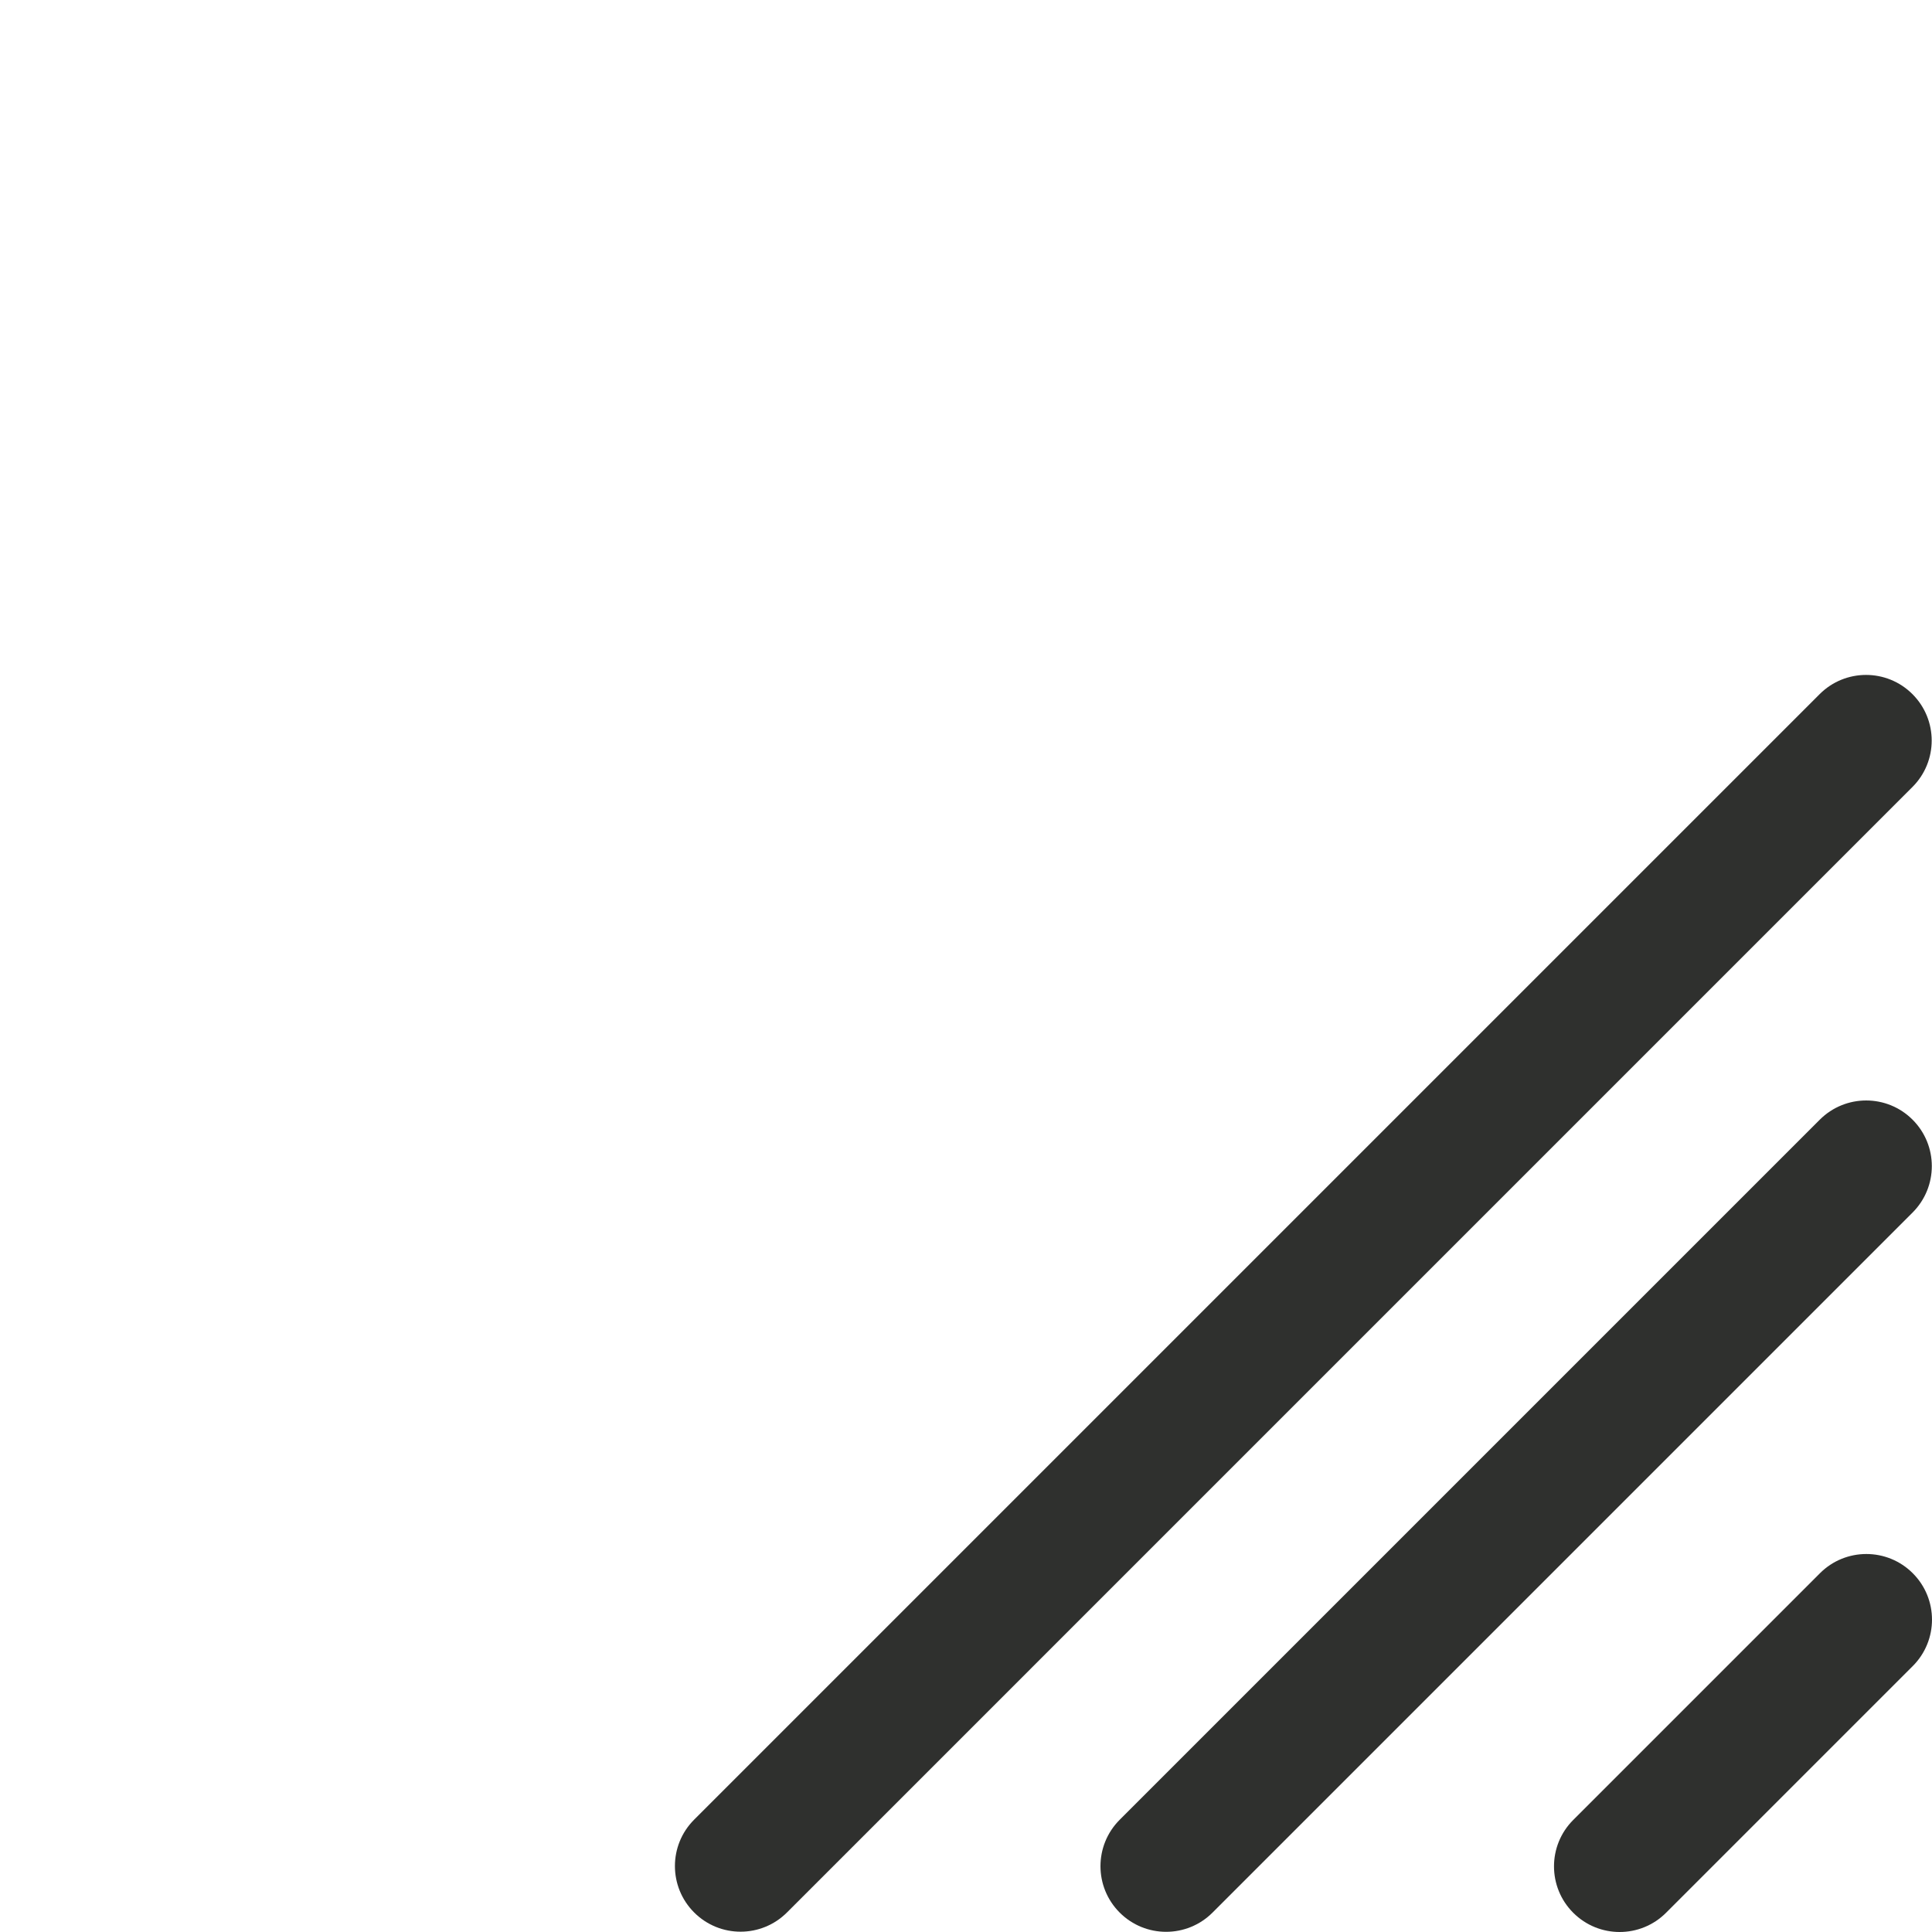
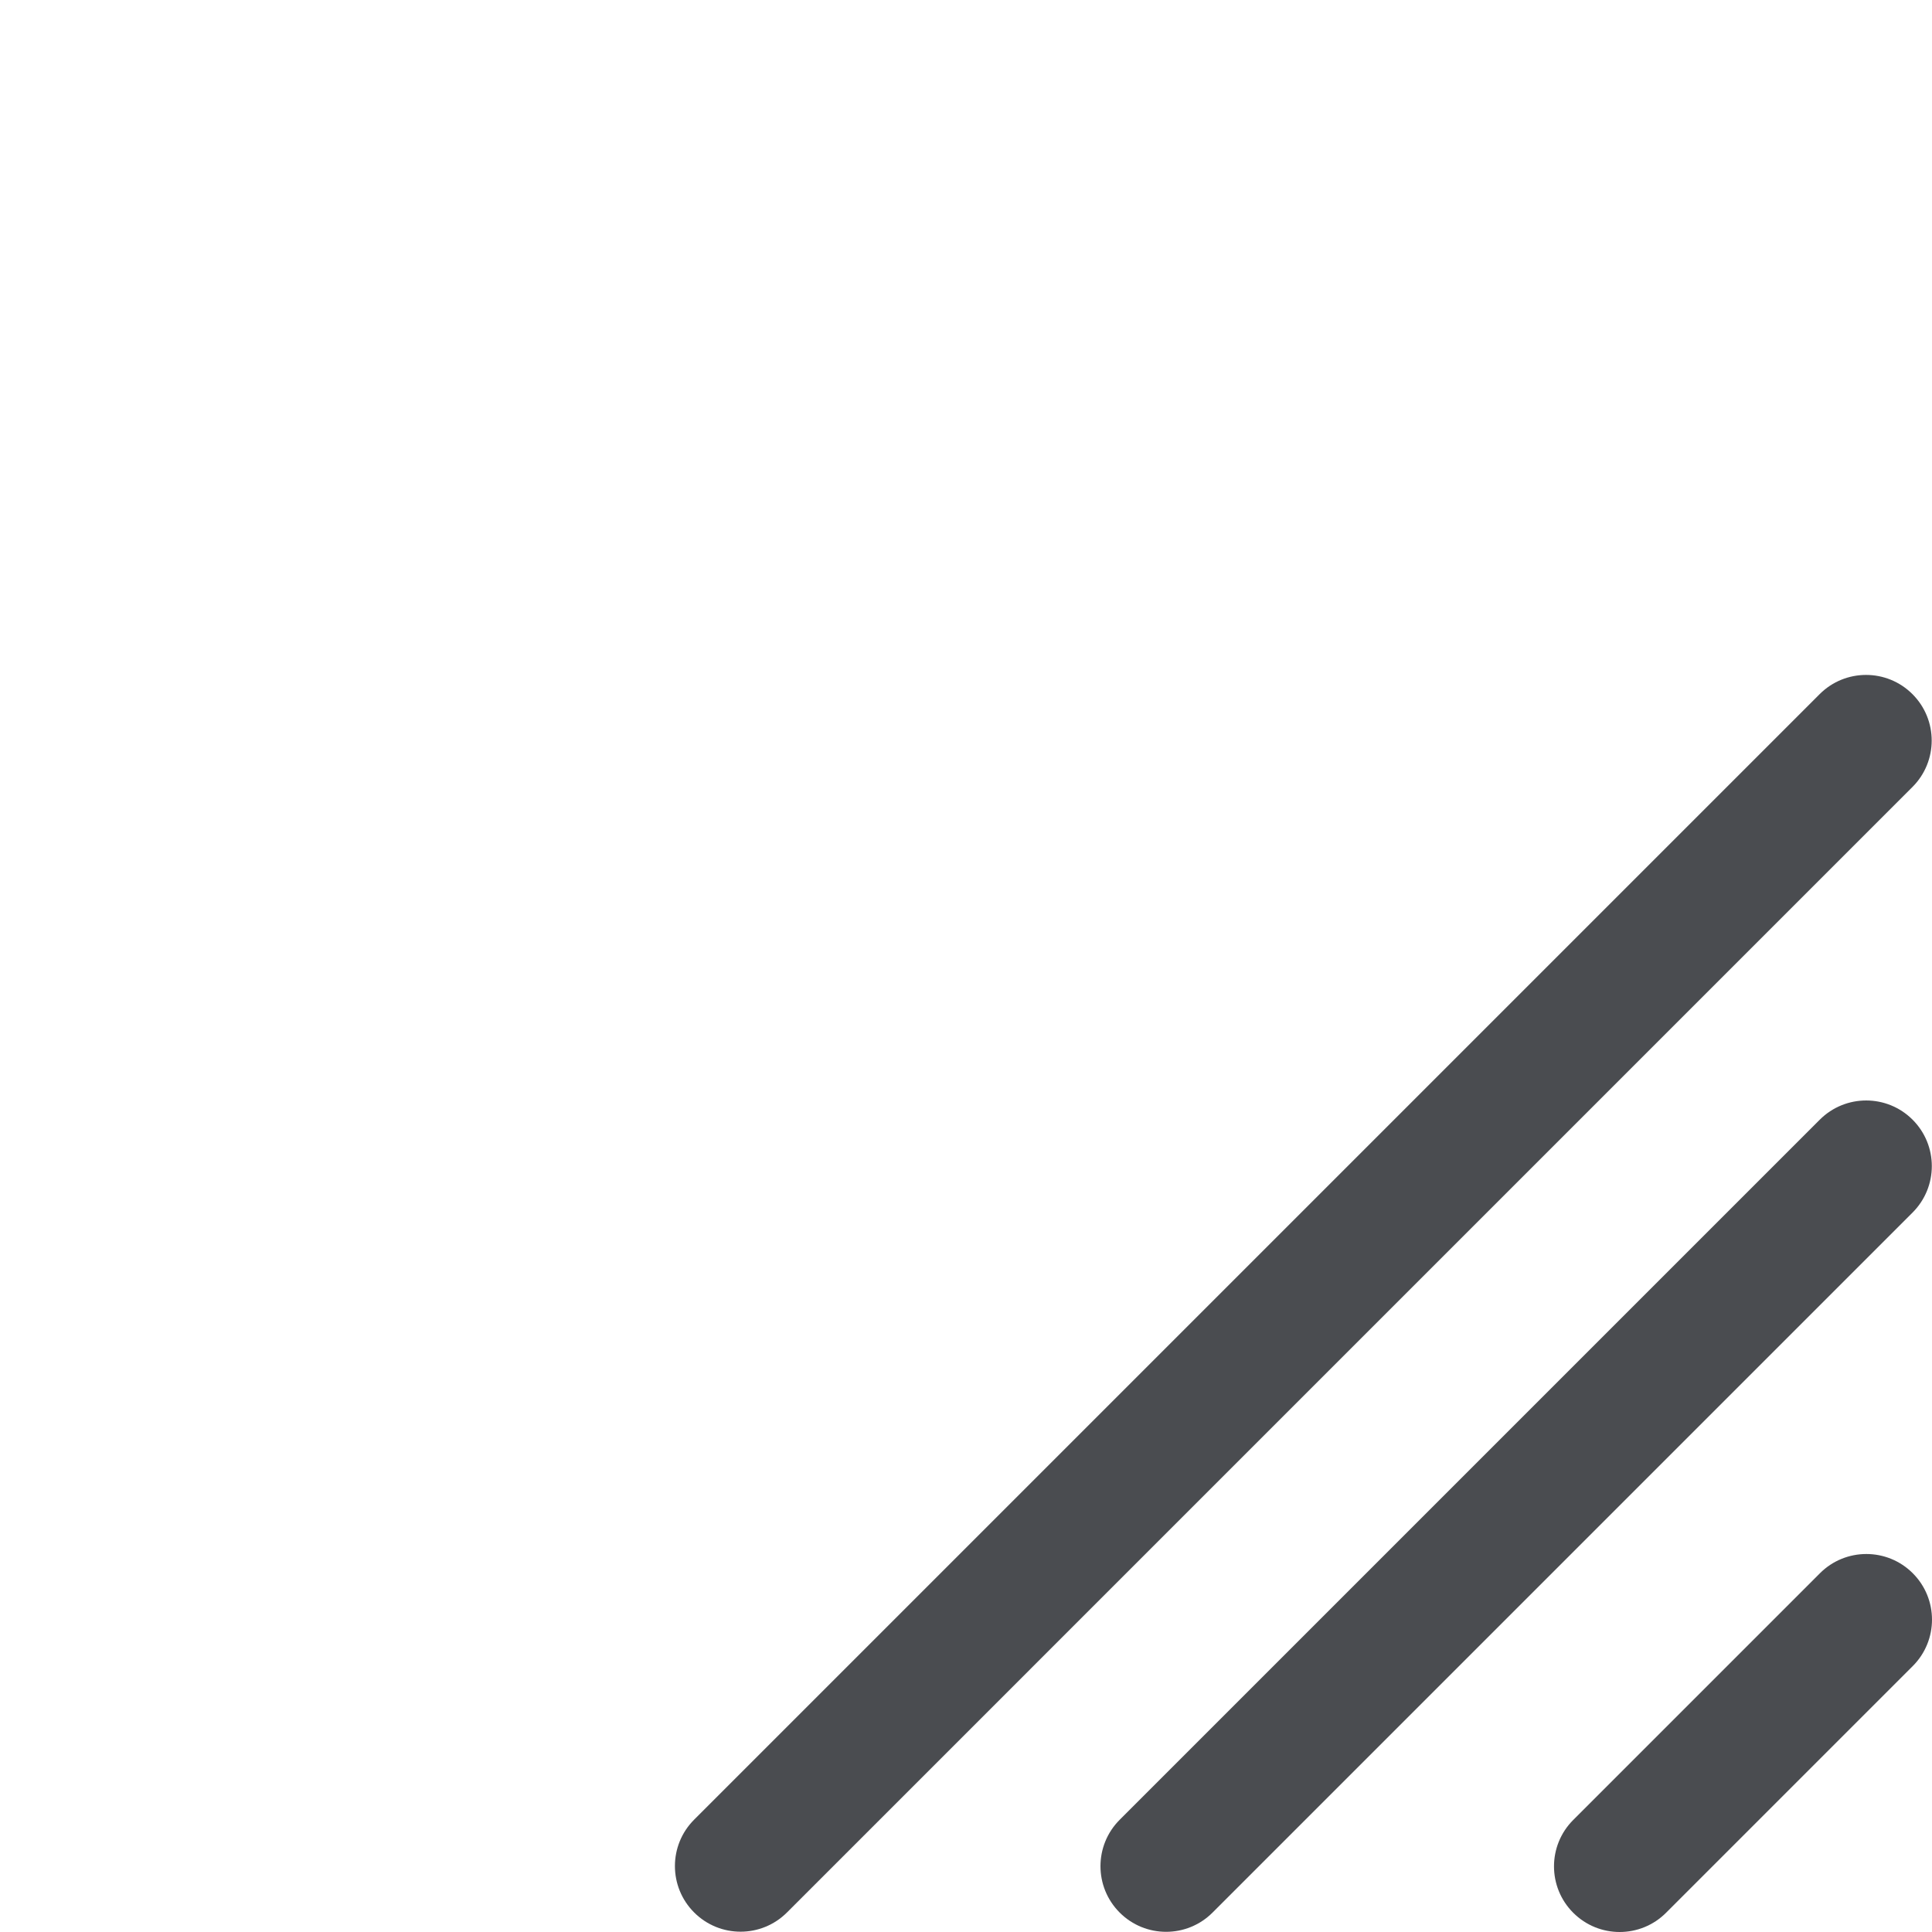
<svg xmlns="http://www.w3.org/2000/svg" version="1.0" id="Calque_1" x="0px" y="0px" viewBox="0 0 4000 4000" style="enable-background:new 0 0 4000 4000;" xml:space="preserve">
-   <path style="fill:#2f302e;" d="M3257.2,3960.2L3257.2,3960.2c-53.07-53.07-53.07-139.11,0-192.18l510.81-510.81  c53.07-53.07,139.11-53.07,192.18,0v0c53.07,53.07,53.07,139.11,0,192.18l-510.81,510.81  C3396.31,4013.27,3310.27,4013.27,3257.2,3960.2z" />
-   <path style="fill:#2f302e;" d="M2318.22,3959.82L2318.22,3959.82c-53.07-53.07-53.07-139.11,0-192.18l1449.42-1449.42  c53.07-53.07,139.11-53.07,192.18,0l0,0c53.07,53.07,53.07,139.11,0,192.18L2510.41,3959.82  C2457.34,4012.89,2371.29,4012.89,2318.22,3959.82z" />
-   <path style="fill:#2f302e;" d="M1437.16,3959.56L1437.16,3959.56c-53.07-53.07-53.07-139.11,0-192.18l2330.22-2330.22  c53.07-53.07,139.11-53.07,192.18,0l0,0c53.07,53.07,53.07,139.11,0,192.18L1629.35,3959.56  C1576.28,4012.63,1490.23,4012.63,1437.16,3959.56z" />
+   <path style="fill:#4a4c50;" d="M3257.2,3960.2L3257.2,3960.2c-53.07-53.07-53.07-139.11,0-192.18l510.81-510.81  c53.07-53.07,139.11-53.07,192.18,0v0c53.07,53.07,53.07,139.11,0,192.18l-510.81,510.81  C3396.31,4013.27,3310.27,4013.27,3257.2,3960.2z" />
+   <path style="fill:#4a4c50;" d="M2318.22,3959.82L2318.22,3959.82c-53.07-53.07-53.07-139.11,0-192.18l1449.42-1449.42  c53.07-53.07,139.11-53.07,192.18,0l0,0c53.07,53.07,53.07,139.11,0,192.18L2510.41,3959.82  C2457.34,4012.89,2371.29,4012.89,2318.22,3959.82z" />
+   <path style="fill:#4a4c50;" d="M1437.16,3959.56L1437.16,3959.56c-53.07-53.07-53.07-139.11,0-192.18l2330.22-2330.22  c53.07-53.07,139.11-53.07,192.18,0l0,0c53.07,53.07,53.07,139.11,0,192.18L1629.35,3959.56  C1576.28,4012.63,1490.23,4012.63,1437.16,3959.56z" />
</svg>
